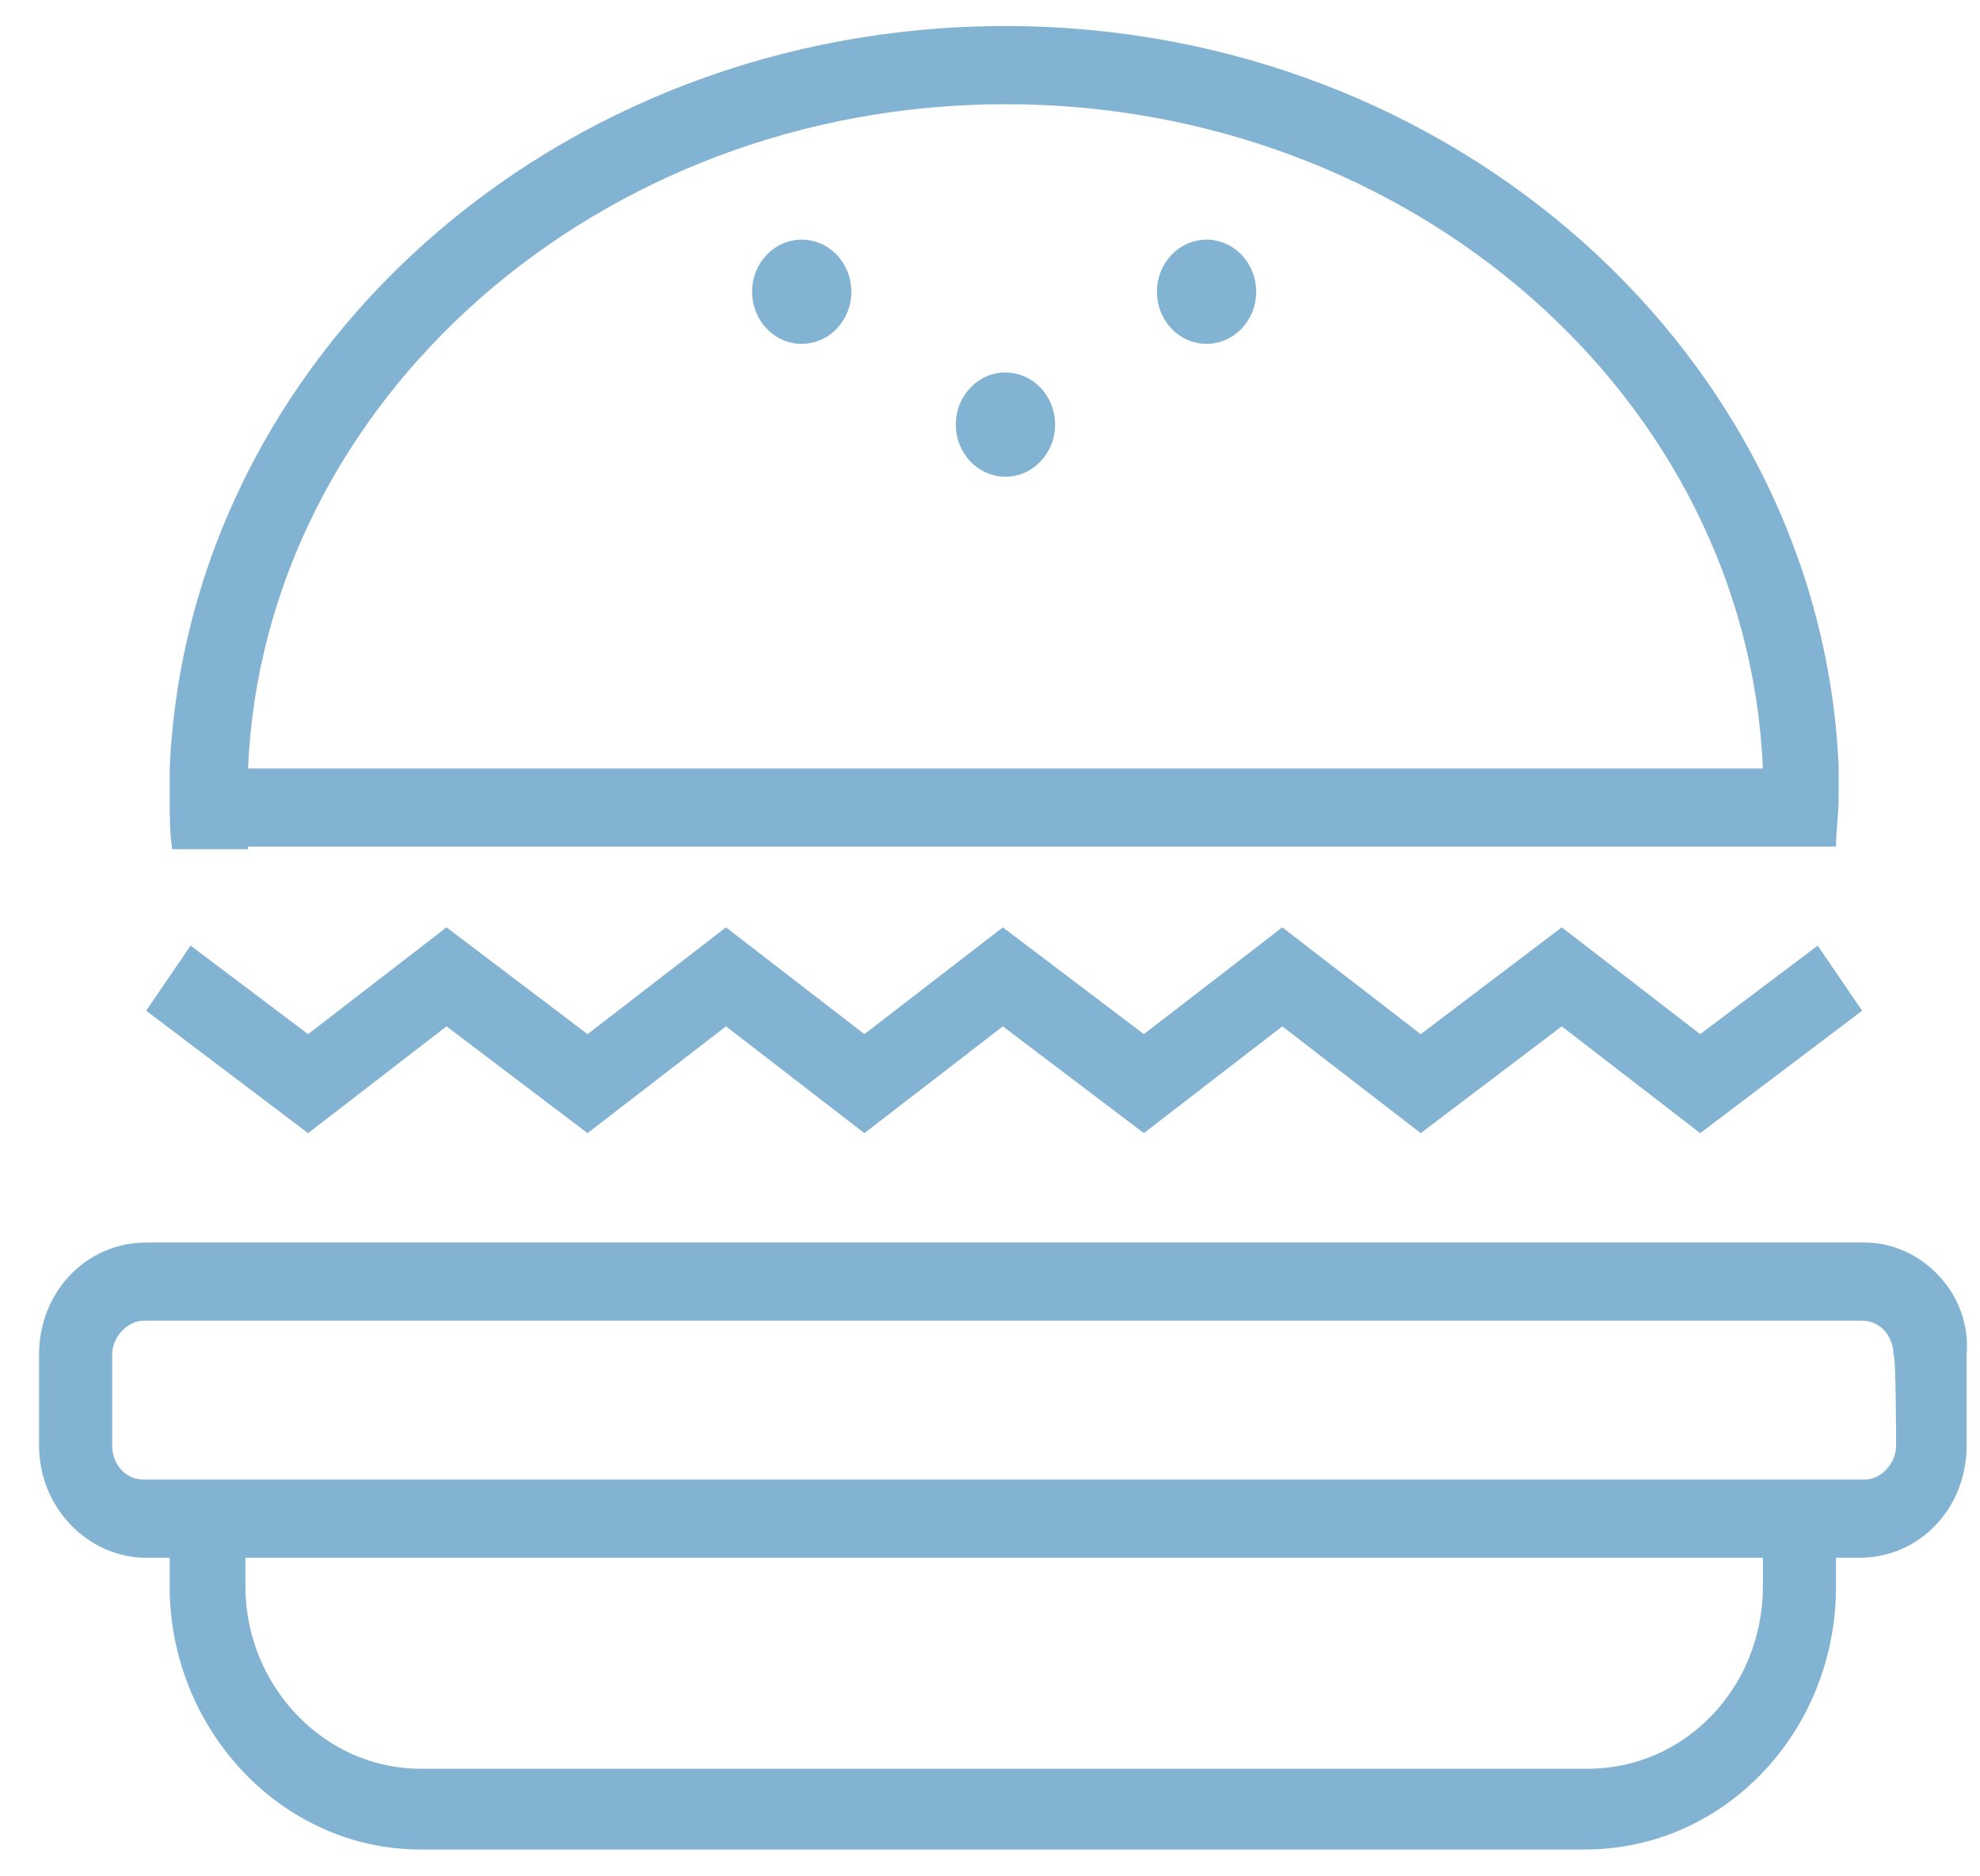
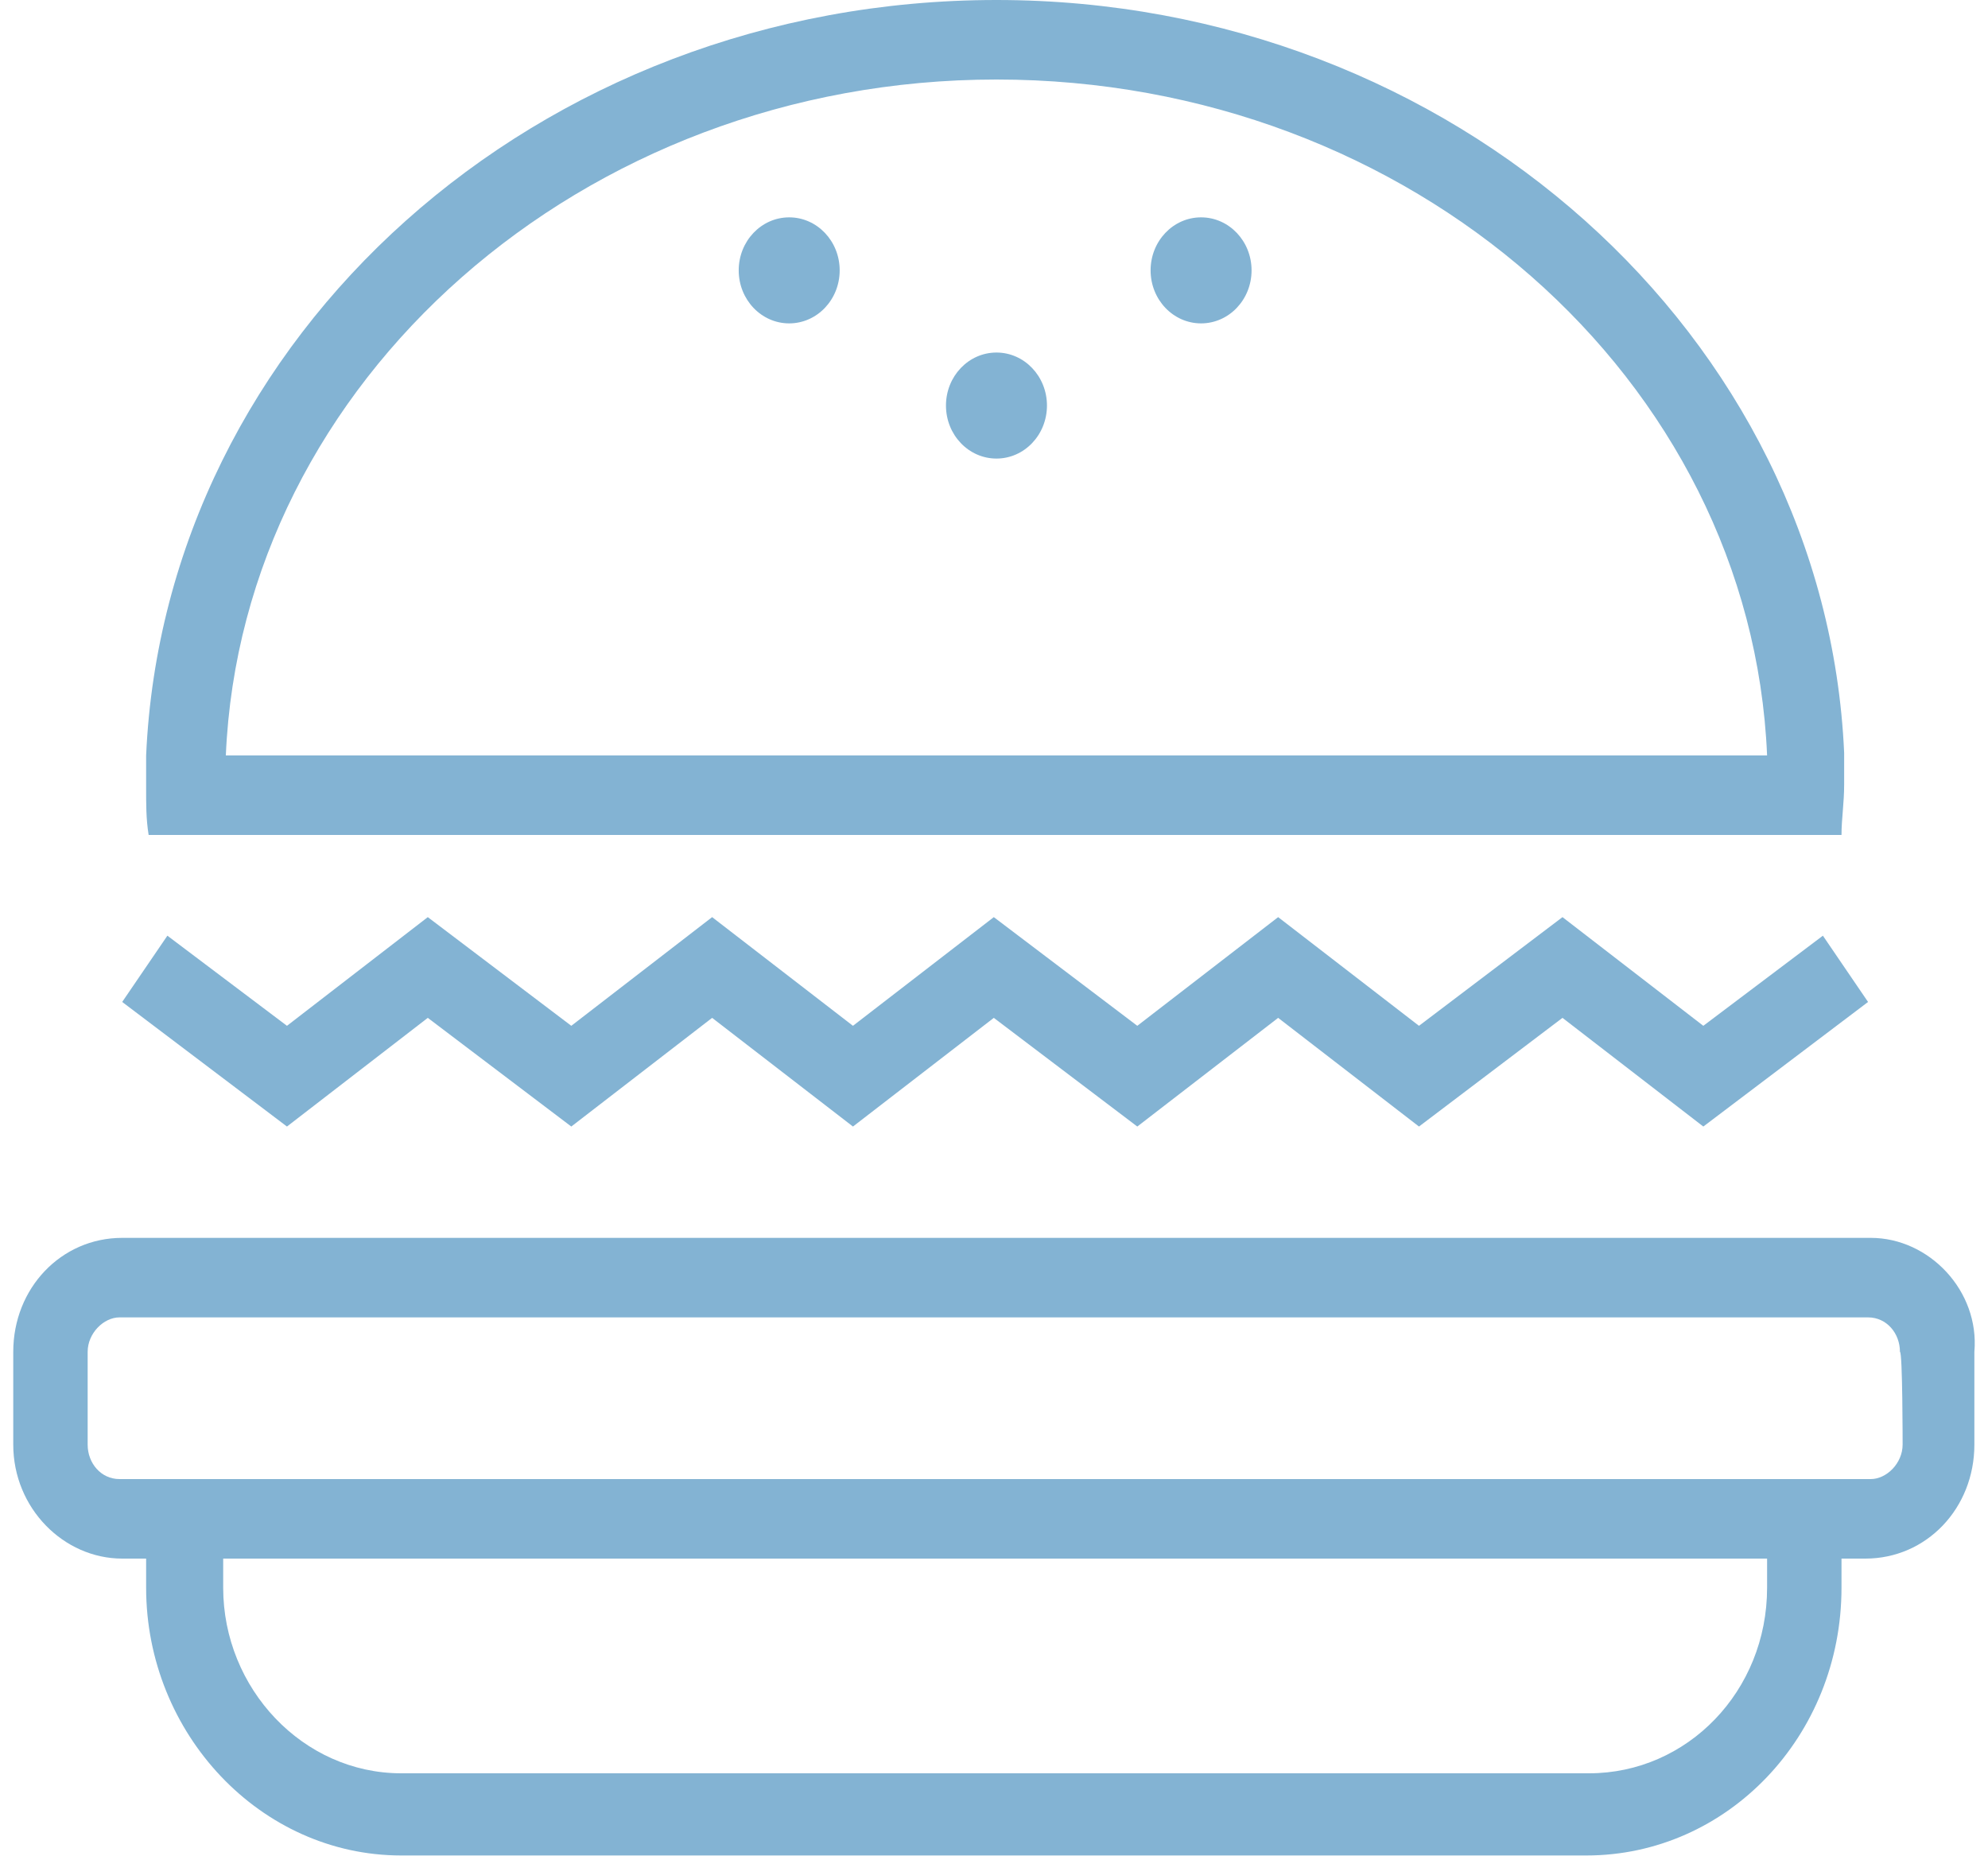
- <svg xmlns="http://www.w3.org/2000/svg" width="76" height="72" viewBox="0 0 76 72" fill="none">
-   <path d="M71.576 47.7H5.61C3.305 47.7 1.5 49.6 1.5 52V55.5C1.5 57.9 3.405 59.8 5.61 59.8H6.513V60.9C6.513 66.4 10.823 71 16.137 71H60.849C66.162 71 70.473 66.5 70.473 60.9V59.8H71.375C73.681 59.8 75.486 57.9 75.486 55.5V52C75.686 49.7 73.781 47.7 71.576 47.7ZM67.666 60.9C67.666 64.8 64.658 67.9 60.949 67.9H16.137C12.427 67.9 9.42 64.7 9.42 60.9V59.8H67.666V60.9ZM72.779 55.5C72.779 56.2 72.177 56.8 71.576 56.8H5.51C4.808 56.8 4.307 56.2 4.307 55.5V52C4.307 51.3 4.909 50.7 5.51 50.7H71.475C72.177 50.7 72.678 51.3 72.678 52C72.779 52 72.779 55.5 72.779 55.5Z" fill="#83B3D3" />
-   <path d="M17.139 39.4L22.553 43.5L27.866 39.4L33.179 43.5L38.493 39.4L43.906 43.5L49.22 39.4L54.533 43.5L59.947 39.4L65.26 43.5L71.475 38.8L69.771 36.3L65.26 39.7L59.947 35.6L54.533 39.7L49.22 35.6L43.906 39.7L38.493 35.6L33.179 39.7L27.866 35.6L22.553 39.7L17.139 35.6L11.826 39.7L7.315 36.3L5.61 38.8L11.826 43.5L17.139 39.4Z" fill="#83B3D3" />
-   <path d="M9.52 32.5H70.473C70.473 31.9 70.573 31.3 70.573 30.6C70.573 30.2 70.573 29.8 70.573 29.4C69.871 13.7 55.836 1 38.593 1C21.25 1 7.214 13.7 6.513 29.5C6.513 29.9 6.513 30.3 6.513 30.7C6.513 31.3 6.513 32 6.613 32.6H9.52V32.5ZM38.593 4C54.232 4 67.064 15.3 67.666 29.5H9.52C10.122 15.4 22.954 4 38.593 4Z" fill="#83B3D3" />
-   <path d="M38.593 18.3C39.645 18.3 40.498 17.405 40.498 16.3C40.498 15.195 39.645 14.3 38.593 14.3C37.541 14.3 36.688 15.195 36.688 16.3C36.688 17.405 37.541 18.3 38.593 18.3Z" fill="#83B3D3" />
-   <path d="M30.773 13.2C31.825 13.2 32.678 12.305 32.678 11.2C32.678 10.095 31.825 9.2 30.773 9.2C29.721 9.2 28.869 10.095 28.869 11.2C28.869 12.305 29.721 13.2 30.773 13.2Z" fill="#83B3D3" />
-   <path d="M46.312 13.2C47.364 13.2 48.217 12.305 48.217 11.2C48.217 10.095 47.364 9.2 46.312 9.2C45.26 9.2 44.408 10.095 44.408 11.2C44.408 12.305 45.26 13.2 46.312 13.2Z" fill="#83B3D3" />
+ <svg xmlns="http://www.w3.org/2000/svg" width="75" height="70" viewBox="0 0 75 70" fill="none">
+   <path d="M70.576 46.7H4.61C2.305 46.7 0.5 48.6 0.5 51V54.5C0.5 56.9 2.405 58.8 4.61 58.8H5.513V59.9C5.513 65.4 9.823 70 15.137 70H59.849C65.162 70 69.473 65.5 69.473 59.9V58.8H70.375C72.681 58.8 74.486 56.9 74.486 54.5V51C74.686 48.7 72.781 46.7 70.576 46.7ZM66.666 59.9C66.666 63.8 63.658 66.9 59.949 66.9H15.137C11.427 66.9 8.42 63.7 8.42 59.9V58.8H66.666V59.9ZM71.779 54.5C71.779 55.2 71.177 55.8 70.576 55.8H4.51C3.808 55.8 3.307 55.2 3.307 54.5V51C3.307 50.3 3.909 49.7 4.51 49.7H70.475C71.177 49.7 71.678 50.3 71.678 51C71.779 51 71.779 54.5 71.779 54.5Z" fill="#83B3D3" />
+   <path d="M16.139 38.4L21.553 42.5L26.866 38.4L32.179 42.5L37.493 38.4L42.906 42.5L48.22 38.4L53.533 42.5L58.947 38.4L64.26 42.5L70.475 37.8L68.771 35.3L64.26 38.7L58.947 34.6L53.533 38.7L48.22 34.6L42.906 38.7L37.493 34.6L32.179 38.7L26.866 34.6L21.553 38.7L16.139 34.6L10.826 38.7L6.315 35.3L4.61 37.8L10.826 42.5L16.139 38.4Z" fill="#83B3D3" />
+   <path d="M8.52 31.5H69.473C69.473 30.9 69.573 30.3 69.573 29.6C69.573 29.2 69.573 28.8 69.573 28.4C68.871 12.7 54.836 0 37.593 0C20.25 0 6.214 12.7 5.513 28.5C5.513 28.9 5.513 29.3 5.513 29.7C5.513 30.3 5.508 30.9 5.608 31.5H8.52ZM37.593 3C53.232 3 66.064 14.3 66.666 28.5H8.52C9.122 14.4 21.954 3 37.593 3Z" fill="#83B3D3" />
+   <path d="M37.593 17.3C38.645 17.3 39.498 16.405 39.498 15.3C39.498 14.195 38.645 13.3 37.593 13.3C36.541 13.3 35.688 14.195 35.688 15.3C35.688 16.405 36.541 17.3 37.593 17.3Z" fill="#83B3D3" />
+   <path d="M29.773 12.2C30.825 12.2 31.678 11.305 31.678 10.2C31.678 9.095 30.825 8.2 29.773 8.2C28.721 8.2 27.869 9.095 27.869 10.2C27.869 11.305 28.721 12.2 29.773 12.2Z" fill="#83B3D3" />
+   <path d="M45.312 12.2C46.364 12.2 47.217 11.305 47.217 10.2C47.217 9.095 46.364 8.2 45.312 8.2C44.26 8.2 43.408 9.095 43.408 10.2C43.408 11.305 44.26 12.2 45.312 12.2Z" fill="#83B3D3" />
</svg>
